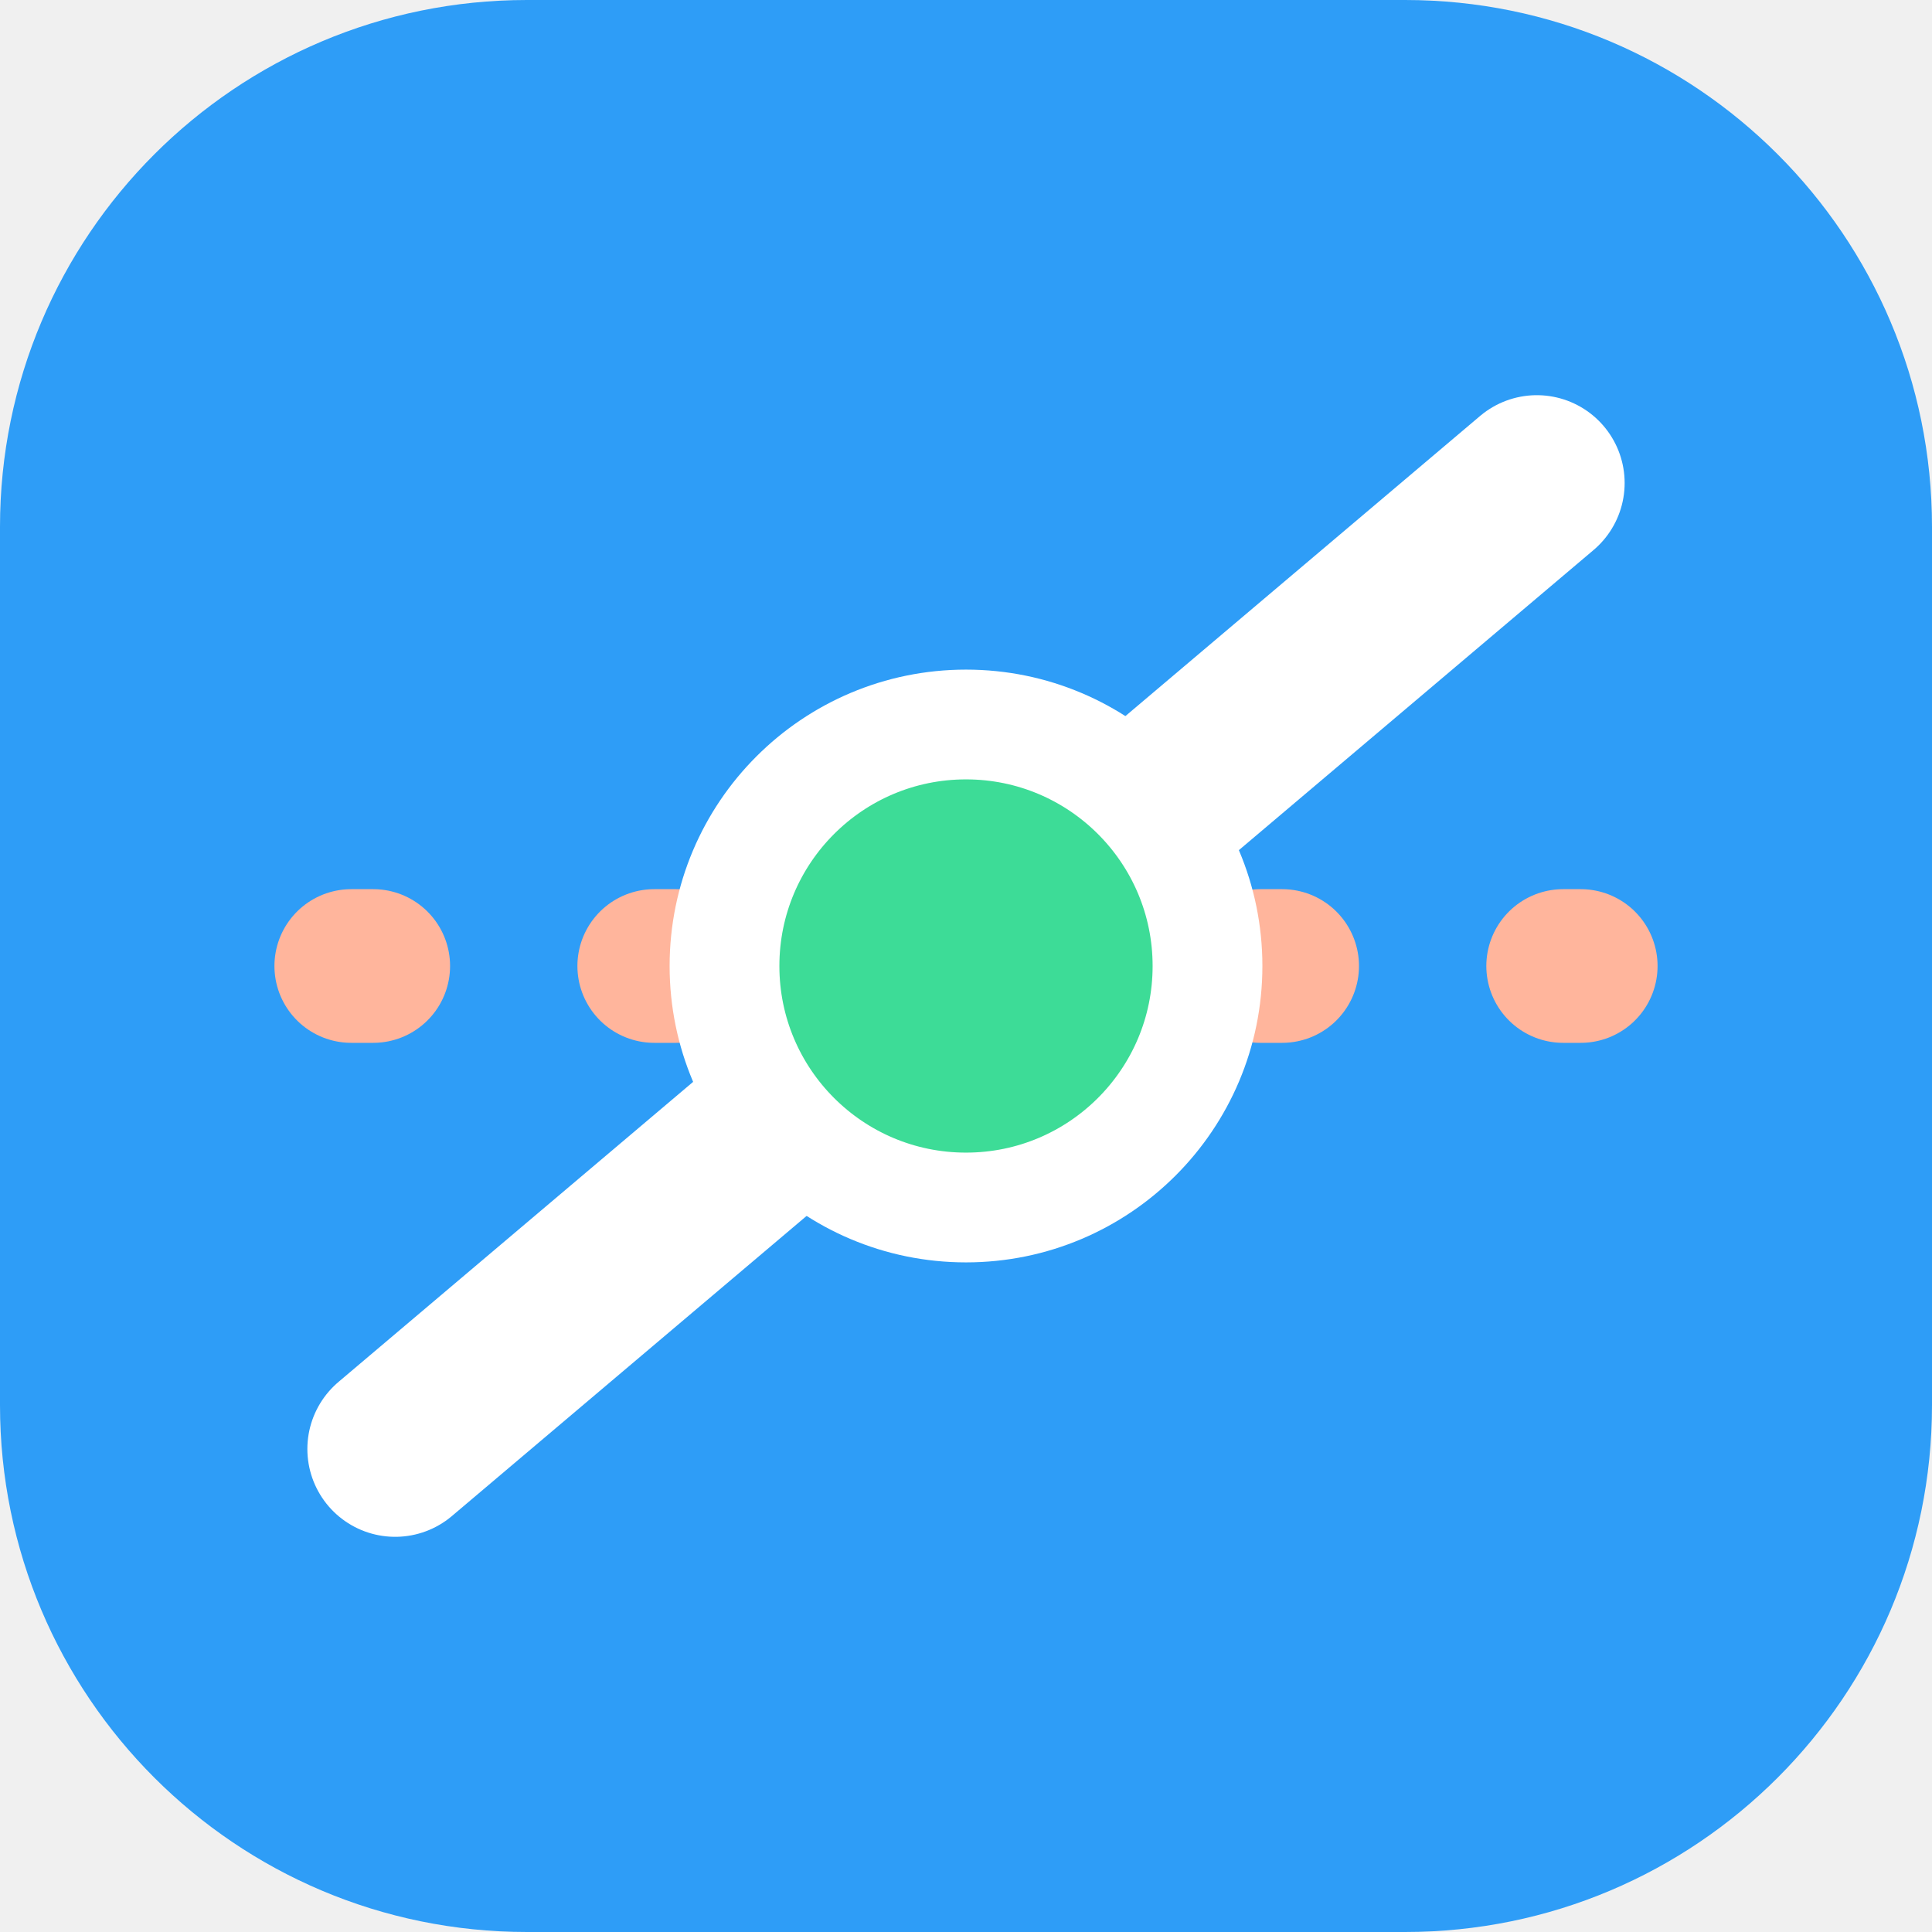
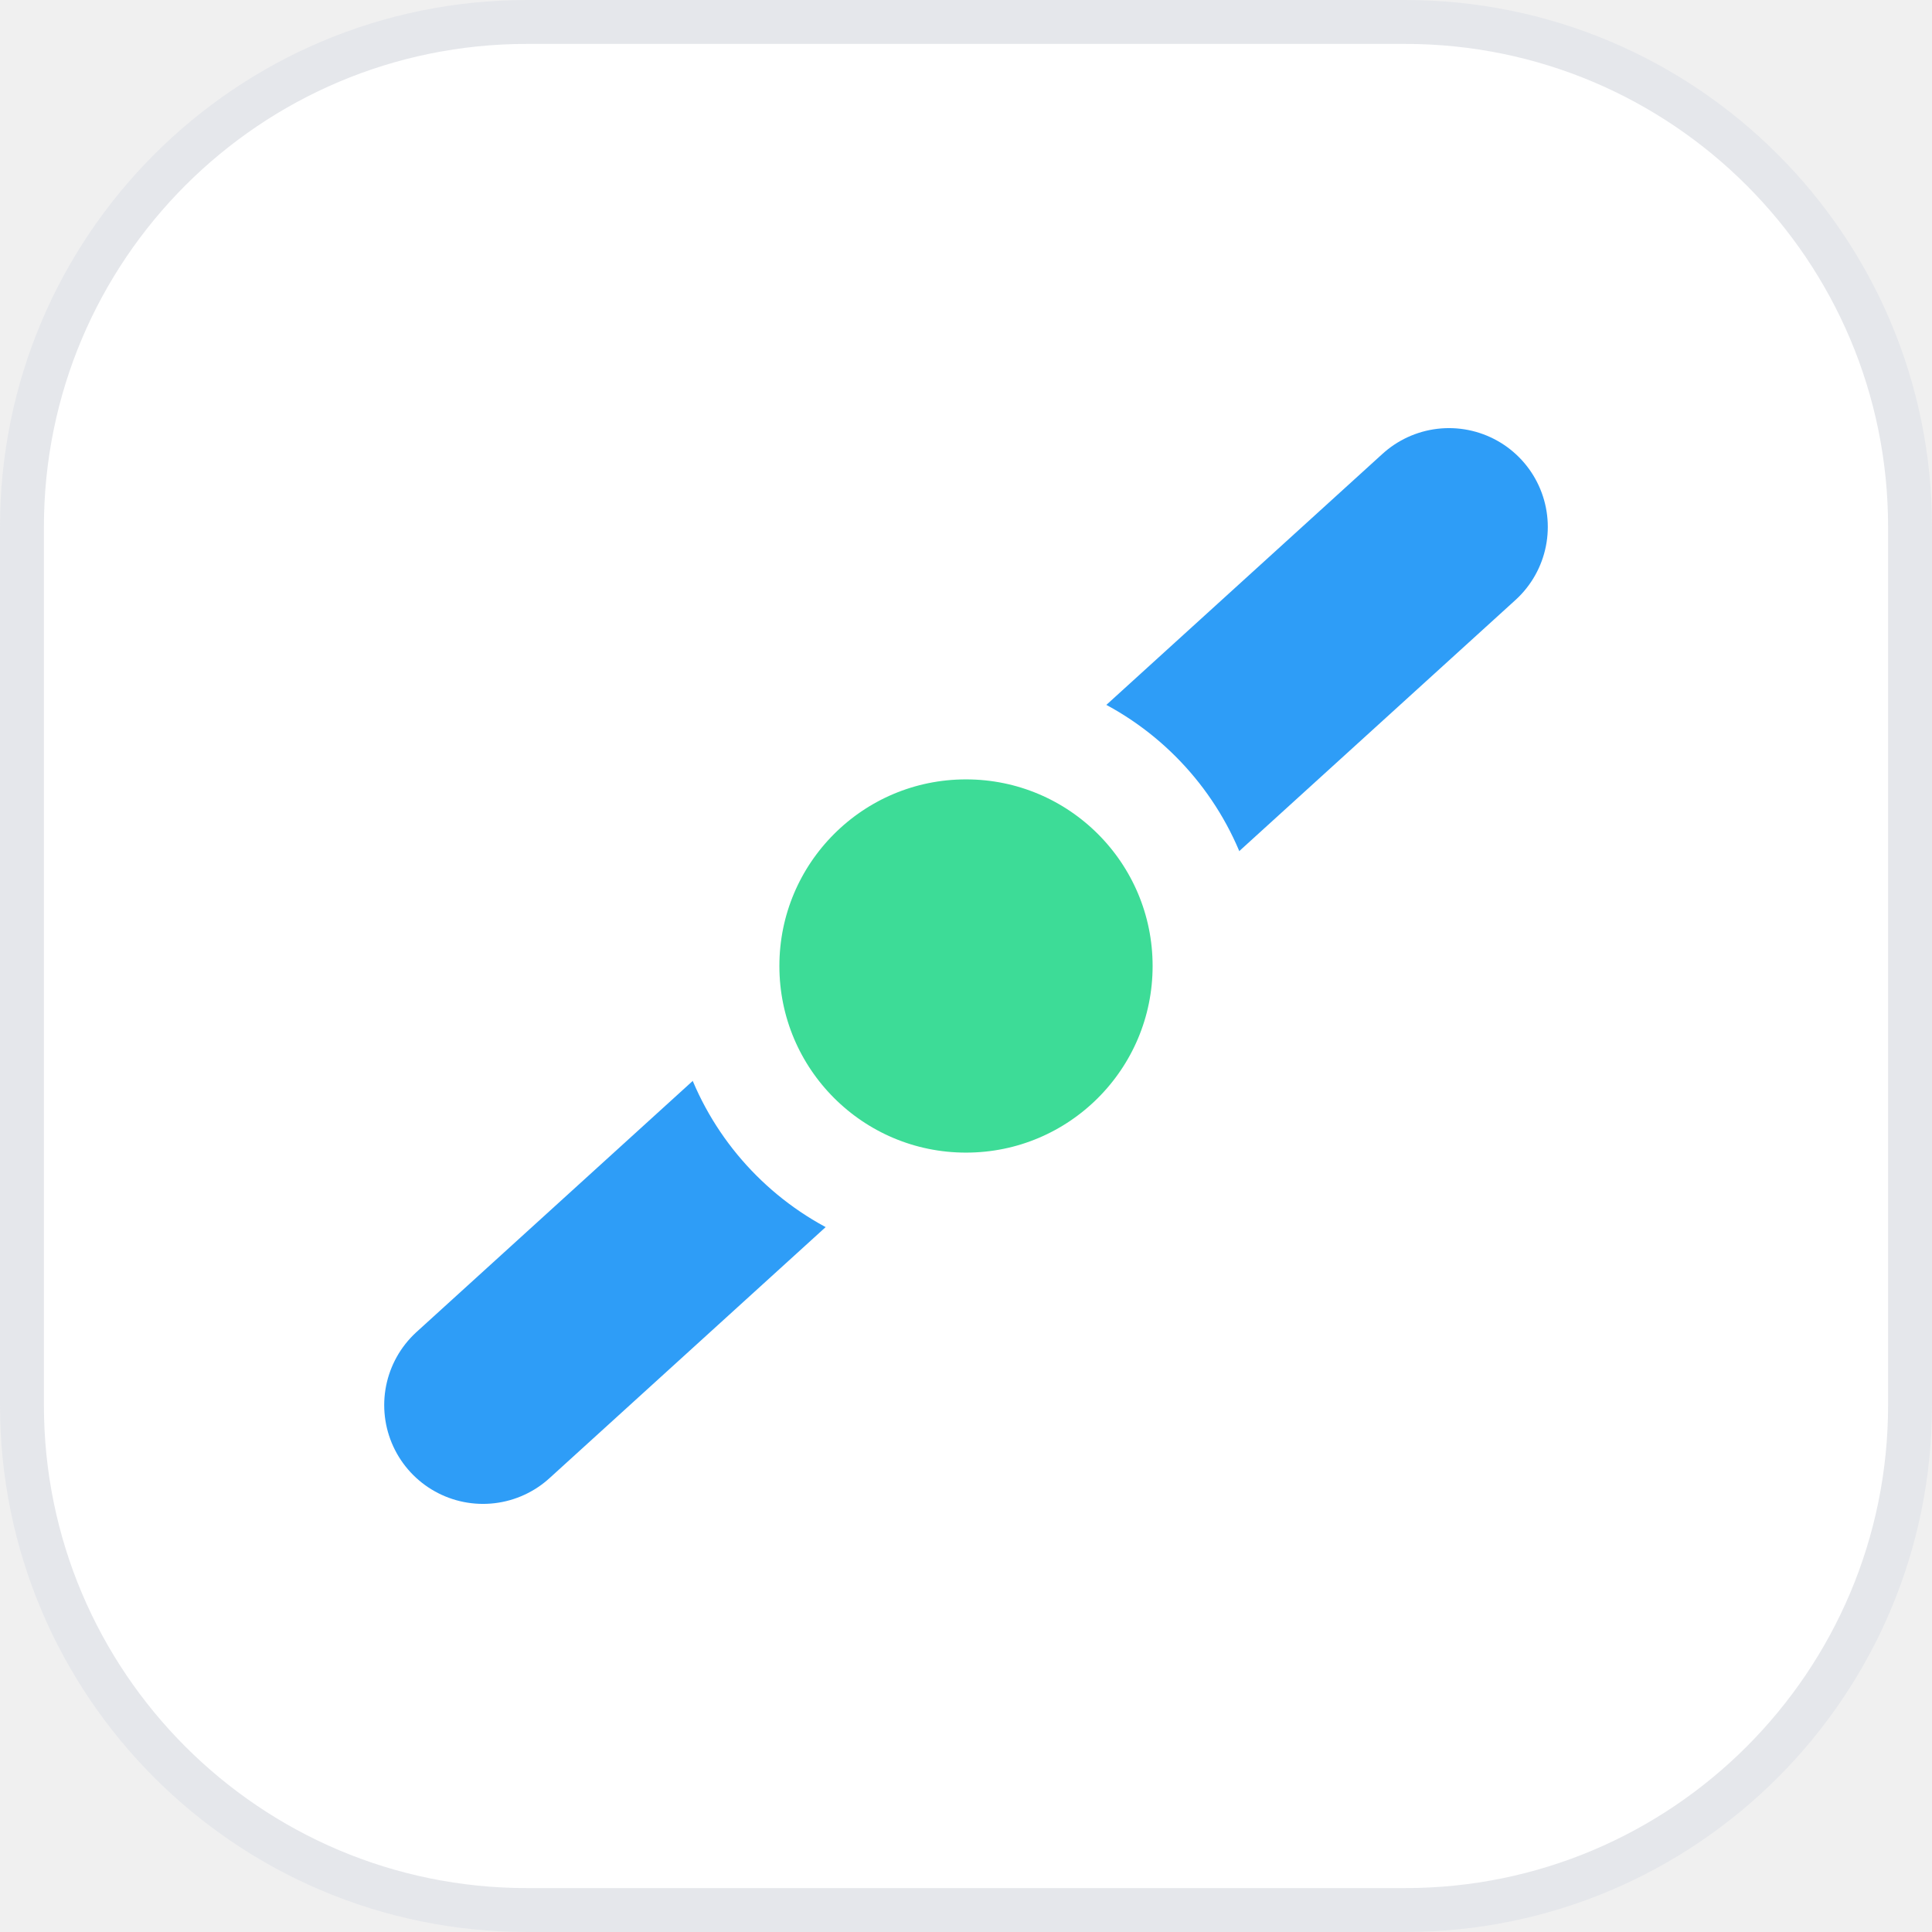
<svg xmlns="http://www.w3.org/2000/svg" viewBox="0 0 44 44">
-   <rect width="44" height="44" rx="12" fill="#2E9DF7" />
-   <path d="M8 22 H36" stroke="#FFB59C" stroke-width="3.5" stroke-linecap="round" stroke-dasharray="0.5 6.4" />
-   <path d="M9 33 L35 11" stroke="#fff" stroke-width="4" stroke-linecap="round" />
-   <circle cx="22" cy="22" r="5.5" fill="#3DDC97" stroke="#fff" stroke-width="2.5" />
+   <rect x="0.5" y="0.5" width="43" height="43" rx="11.5" fill="#FFFFFF" stroke="#E5E7EB" />
+   <path d="M11 32 L33 12" stroke="#2E9DF7" stroke-width="4.5" stroke-linecap="round" />
+   <circle cx="22" cy="22" r="5.5" fill="#3DDC97" stroke="#FFFFFF" stroke-width="2.5" />
</svg>
